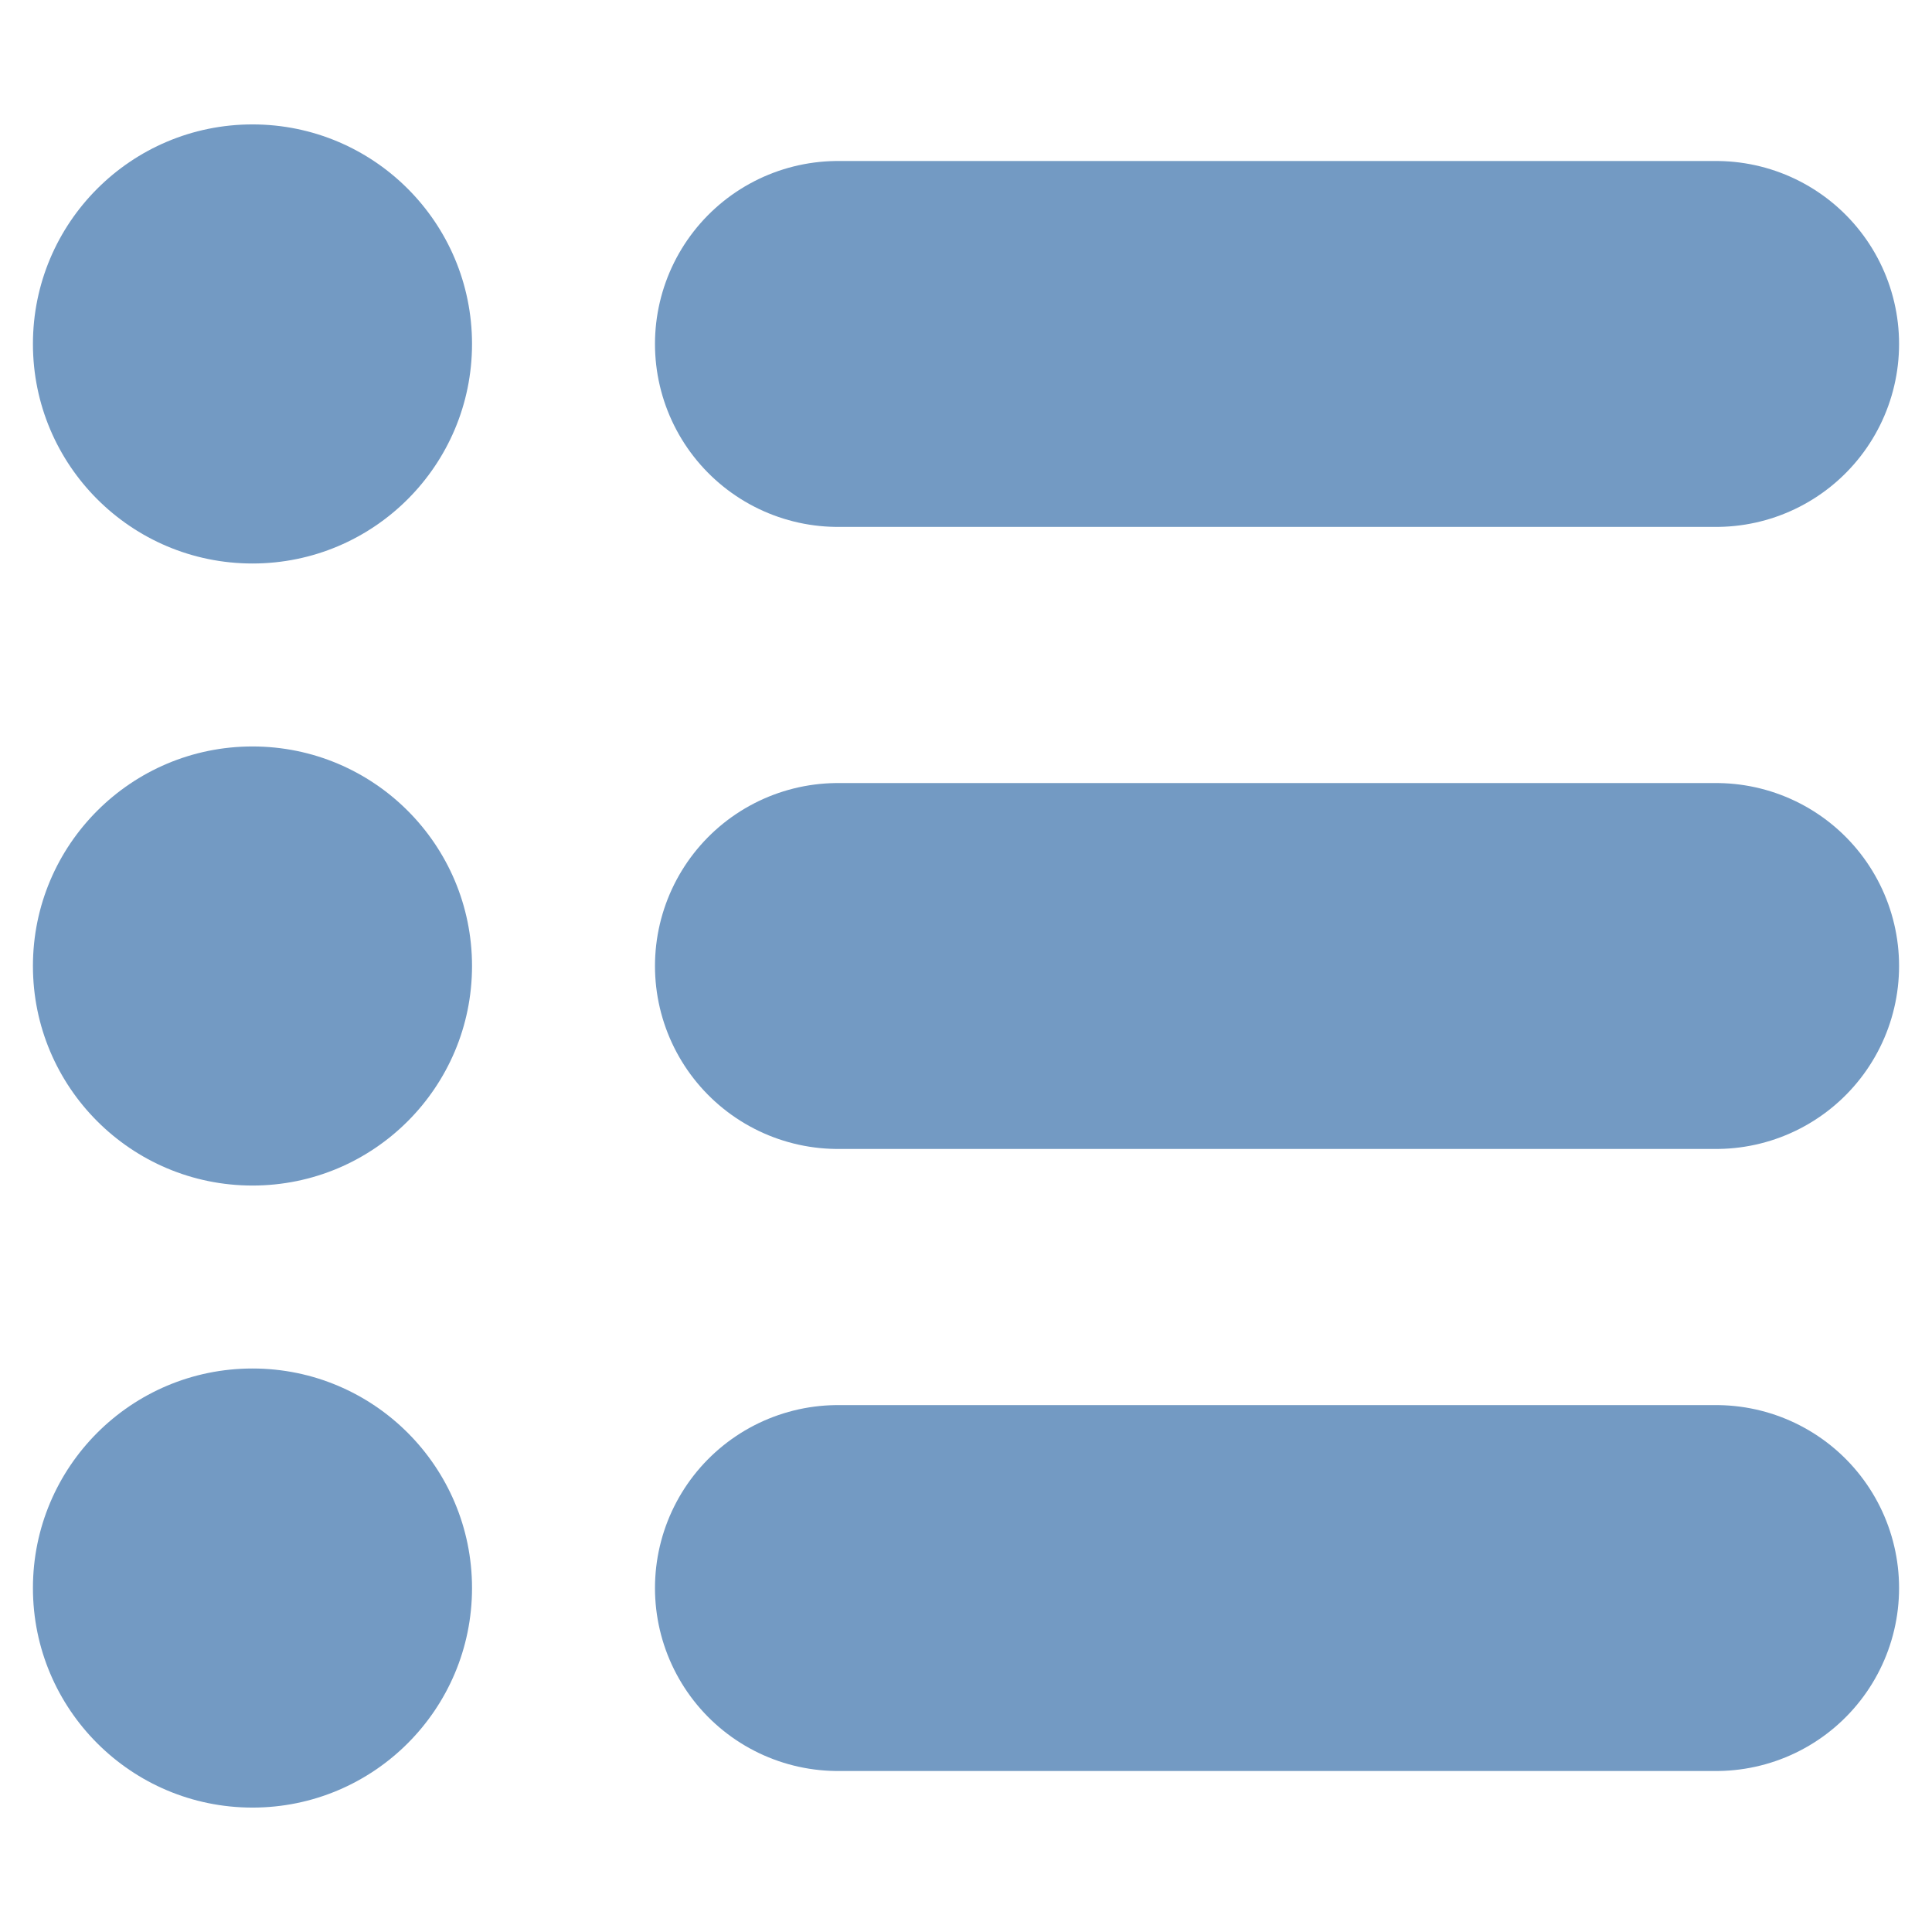
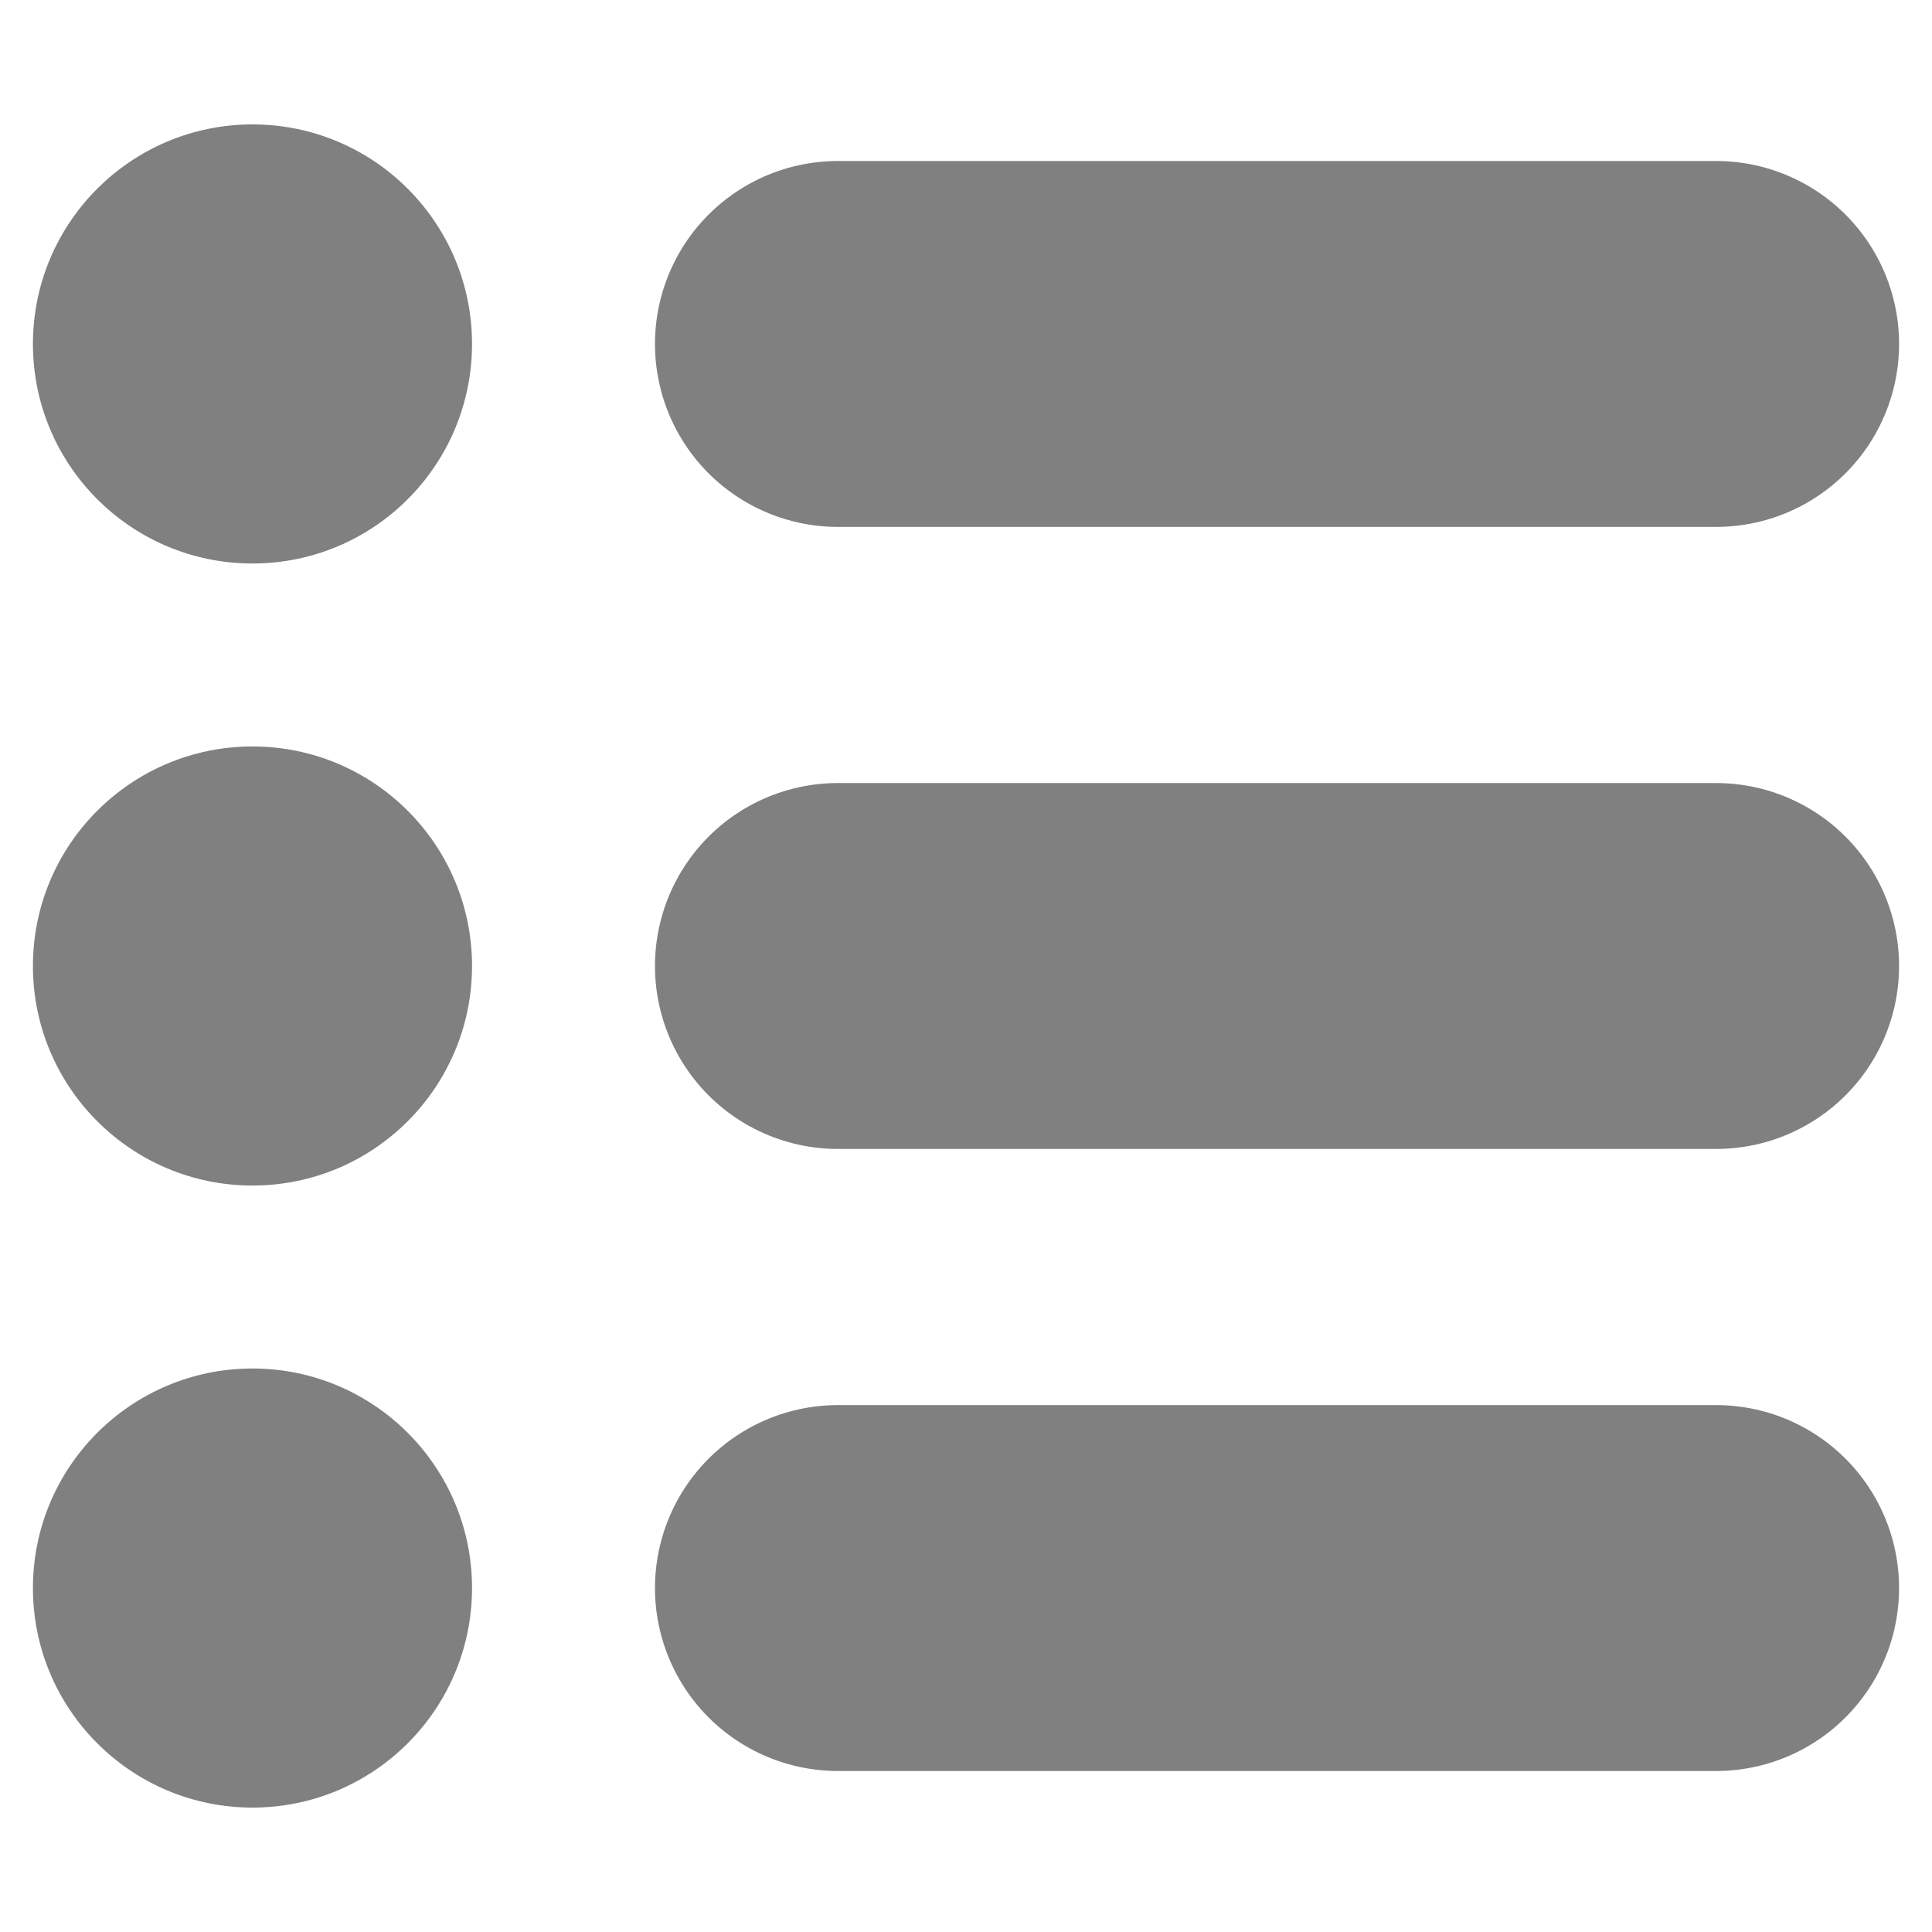
<svg xmlns="http://www.w3.org/2000/svg" viewBox="0 0 264 264" width="264" height="264">
-   <defs>
-     <linearGradient id="plate" x1="0%" y1="0%" x2="100%" y2="75%">
-       <stop offset="2.5%" stop-color="#d2e2e8" />
-       <stop offset="15%" stop-color="#e8f0f9" />
-       <stop offset="100%" stop-color="#e8f0f9" />
-     </linearGradient>
-   </defs>
  <style type="text/css">
  
  svg { fill: transparent; }
-   #listitem .dot { fill: #739ac3; stroke: none; }
-   #listitem .item { fill: none; stroke: #739ac3; stroke-width: 25; stroke-linecap: round; }
+   #listitem .dot { fill: #808080; stroke: none; }
+   #listitem .item { fill: none; stroke: #808080; stroke-width: 25; stroke-linecap: round; }
  
 </style>
  <symbol id="listitem" viewBox="0 0 130 32">
    <circle class="dot" cx="16" cy="16" r="15" />
    <path class="item" d="M56,16 h 60s" />
  </symbol>
  <g>
    <use href="#listitem" x="2.5" y="15" height="64" width="260" />
    <use href="#listitem" x="2.5" y="100" height="64" width="260" />
    <use href="#listitem" x="2.5" y="185" height="64" width="260" />
  </g>
</svg>
